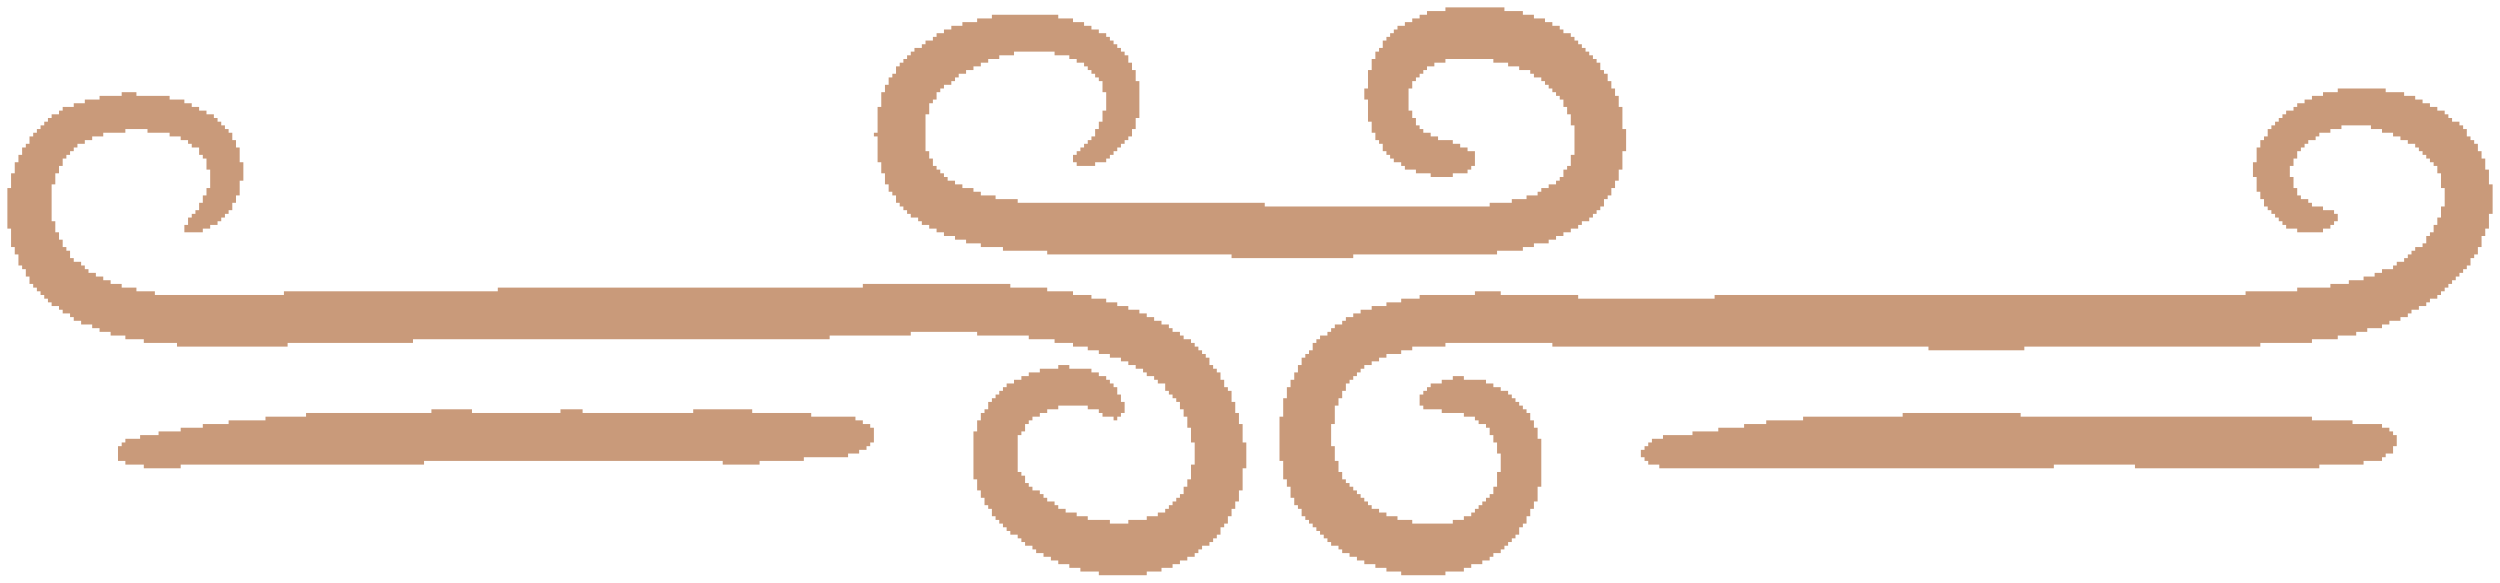
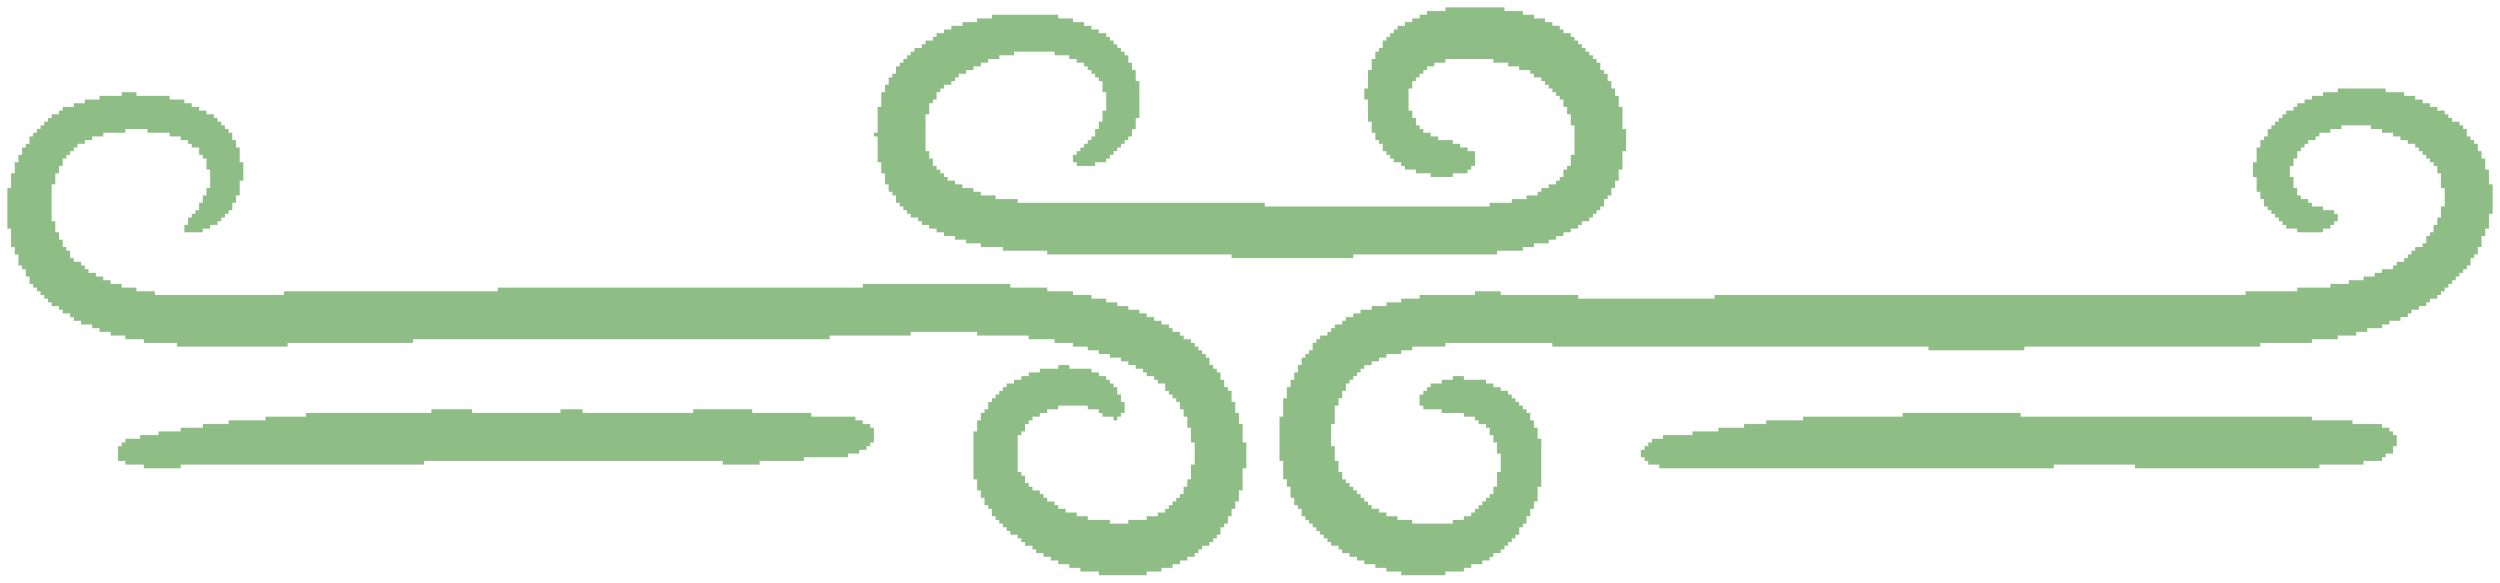
- <svg xmlns="http://www.w3.org/2000/svg" viewBox="0 0 678 158" fill="#C99A7A" aria-hidden="true" role="presentation">
+ <svg xmlns="http://www.w3.org/2000/svg" viewBox="0 0 678 158" fill="#8FBD86" aria-hidden="true" role="presentation">
  <path d="M392 2h16v1h-16zM387 3h26v1h-26zM269 4h18v1h-18zM385 4h31v1h-31zM265 5h26v1h-26zM383 5h36v1h-36zM261 6h33v1h-33zM381 6h40v1h-40zM258 7h38v1h-38zM379 7h44v1h-44zM256 8h42v1h-42zM378 8h46v1h-46zM254 9h46v1h-46zM377 9h49v1h-49zM253 10h48v1h-48zM376 10h51v1h-51zM251 11h51v1h-51zM375 11h53v1h-53zM250 12h53v1h-53zM375 12h54v1h-54zM248 13h56v1h-56zM374 13h56v1h-56zM247 14h28v1h-28zM286 14h19v1h-19zM373 14h58v1h-58zM246 15h25v1h-25zM290 15h16v1h-16zM373 15h59v1h-59zM245 16h23v1h-23zM292 16h14v1h-14zM372 16h20v1h-20zM405 16h28v1h-28zM244 17h22v1h-22zM294 17h13v1h-13zM372 17h17v1h-17zM409 17h25v1h-25zM243 18h21v1h-21zM295 18h12v1h-12zM372 18h15v1h-15zM412 18h22v1h-22zM243 19h19v1h-19zM296 19h12v1h-12zM371 19h15v1h-15zM415 19h20v1h-20zM242 20h18v1h-18zM297 20h11v1h-11zM371 20h14v1h-14zM416 20h20v1h-20zM241 21h18v1h-18zM298 21h10v1h-10zM371 21h13v1h-13zM418 21h18v1h-18zM241 22h17v1h-17zM299 22h10v3h-10zM371 22h12v2h-12zM419 22h18v1h-18zM240 23h16v1h-16zM420 23h17v1h-17zM240 24h15v1h-15zM370 24h12v3h-12zM421 24h17v1h-17zM634 24h13v1h-13zM33 25h4v1h-4zM239 25h15v2h-15zM300 25h9v5h-9zM422 25h16v1h-16zM630 25h22v1h-22zM27 26h19v1h-19zM423 26h16v1h-16zM627 26h28v1h-28zM23 27h27v1h-27zM239 27h14v1h-14zM371 27h11v3h-11zM424 27h15v2h-15zM625 27h32v1h-32zM20 28h32v1h-32zM239 28h13v1h-13zM623 28h36v1h-36zM17 29h37v1h-37zM238 29h14v2h-14zM425 29h15v2h-15zM622 29h39v1h-39zM16 30h40v1h-40zM299 30h10v2h-10zM371 30h12v2h-12zM620 30h43v1h-43zM14 31h44v1h-44zM238 31h13v5h-13zM426 31h14v3h-14zM619 31h45v1h-45zM13 32h46v1h-46zM299 32h9v1h-9zM371 32h13v1h-13zM618 32h47v1h-47zM12 33h48v1h-48zM298 33h10v2h-10zM372 33h12v1h-12zM617 33h50v1h-50zM11 34h50v1h-50zM372 34h13v1h-13zM427 34h13v1h-13zM616 34h19v1h-19zM643 34h25v1h-25zM10 35h24v1h-24zM40 35h22v1h-22zM297 35h10v2h-10zM372 35h14v1h-14zM427 35h14v6h-14zM615 35h17v1h-17zM646 35h23v1h-23zM9 36h19v1h-19zM46 36h17v1h-17zM237 36h14v1h-14zM373 36h15v1h-15zM615 36h14v1h-14zM649 36h20v1h-20zM8 37h17v1h-17zM49 37h14v1h-14zM238 37h13v4h-13zM296 37h10v1h-10zM373 37h17v1h-17zM614 37h14v1h-14zM651 37h19v1h-19zM8 38h15v1h-15zM51 38h13v1h-13zM295 38h10v1h-10zM374 38h20v1h-20zM613 38h13v1h-13zM653 38h18v1h-18zM7 39h14v1h-14zM52 39h12v1h-12zM294 39h10v1h-10zM375 39h21v1h-21zM613 39h12v1h-12zM655 39h17v1h-17zM6 40h14v1h-14zM54 40h11v2h-11zM293 40h10v1h-10zM375 40h23v1h-23zM612 40h12v1h-12zM656 40h16v1h-16zM6 41h13v1h-13zM238 41h14v2h-14zM292 41h10v1h-10zM376 41h24v1h-24zM427 41h13v1h-13zM612 41h11v2h-11zM657 41h16v1h-16zM5 42h13v1h-13zM55 42h10v1h-10zM291 42h10v1h-10zM377 42h23v1h-23zM426 42h14v3h-14zM658 42h15v1h-15zM5 43h12v1h-12zM56 43h9v1h-9zM238 43h15v1h-15zM291 43h9v1h-9zM378 43h22v1h-22zM612 43h10v1h-10zM659 43h15v1h-15zM4 44h13v1h-13zM56 44h10v2h-10zM239 44h14v1h-14zM292 44h5v1h-5zM380 44h20v1h-20zM611 44h11v1h-11zM660 44h14v1h-14zM4 45h12v2h-12zM239 45h15v1h-15zM381 45h18v1h-18zM425 45h15v1h-15zM611 45h10v3h-10zM661 45h13v1h-13zM57 46h9v3h-9zM239 46h16v1h-16zM384 46h14v1h-14zM424 46h15v2h-15zM661 46h14v1h-14zM3 47h12v3h-12zM240 47h16v1h-16zM388 47h6v1h-6zM662 47h13v3h-13zM240 48h17v1h-17zM423 48h16v1h-16zM612 48h10v3h-10zM57 49h8v2h-8zM240 49h19v1h-19zM422 49h16v1h-16zM3 50h11v1h-11zM241 50h20v1h-20zM420 50h18v1h-18zM662 50h14v1h-14zM2 51h12v9h-12zM56 51h9v2h-9zM241 51h23v1h-23zM418 51h19v1h-19zM612 51h11v1h-11zM663 51h13v5h-13zM242 52h24v1h-24zM417 52h20v1h-20zM613 52h10v1h-10zM55 53h9v2h-9zM243 53h27v1h-27zM414 53h22v1h-22zM613 53h11v1h-11zM243 54h33v1h-33zM410 54h25v1h-25zM614 54h12v1h-12zM54 55h9v2h-9zM244 55h99v1h-99zM404 55h31v1h-31zM614 55h13v1h-13zM245 56h189v1h-189zM615 56h15v1h-15zM662 56h14v2h-14zM53 57h9v1h-9zM246 57h187v1h-187zM616 57h17v1h-17zM52 58h9v1h-9zM247 58h185v1h-185zM617 58h17v1h-17zM662 58h13v1h-13zM51 59h9v1h-9zM249 59h182v1h-182zM618 59h16v1h-16zM661 59h14v2h-14zM2 60h13v2h-13zM51 60h8v1h-8zM250 60h179v1h-179zM619 60h14v1h-14zM50 61h7v1h-7zM252 61h176v1h-176zM620 61h12v1h-12zM660 61h15v1h-15zM3 62h12v1h-12zM50 62h5v1h-5zM254 62h172v1h-172zM623 62h7v1h-7zM660 62h14v1h-14zM3 63h13v2h-13zM256 63h168v1h-168zM659 63h15v1h-15zM259 64h163v1h-163zM658 64h15v2h-15zM3 65h14v2h-14zM262 65h158v1h-158zM266 66h150v1h-150zM657 66h16v1h-16zM4 67h14v1h-14zM272 67h141v1h-141zM655 67h17v1h-17zM4 68h15v1h-15zM284 68h122v1h-122zM654 68h18v1h-18zM5 69h14v1h-14zM334 69h33v1h-33zM653 69h18v1h-18zM5 70h15v1h-15zM652 70h18v1h-18zM5 71h17v1h-17zM650 71h20v1h-20zM6 72h17v1h-17zM649 72h20v1h-20zM7 73h17v1h-17zM646 73h22v1h-22zM7 74h19v1h-19zM644 74h23v1h-23zM8 75h20v1h-20zM641 75h25v1h-25zM8 76h22v1h-22zM637 76h28v1h-28zM9 77h24v1h-24zM234 77h40v1h-40zM632 77h32v1h-32zM10 78h27v1h-27zM135 78h149v1h-149zM623 78h40v1h-40zM11 79h31v1h-31zM77 79h214v1h-214zM400 79h7v1h-7zM609 79h53v1h-53zM12 80h284v1h-284zM385 80h43v1h-43zM465 80h196v1h-196zM13 81h287v1h-287zM380 81h279v1h-279zM14 82h289v1h-289zM376 82h282v1h-282zM16 83h290v1h-290zM372 83h284v1h-284zM17 84h292v1h-292zM369 84h285v1h-285zM19 85h292v1h-292zM367 85h286v1h-286zM20 86h293v1h-293zM365 86h286v1h-286zM22 87h293v1h-293zM364 87h284v1h-284zM25 88h292v1h-292zM362 88h284v1h-284zM27 89h291v1h-291zM361 89h281v1h-281zM30 90h217v1h-217zM265 90h55v1h-55zM360 90h279v1h-279zM34 91h191v1h-191zM279 91h42v1h-42zM358 91h276v1h-276zM39 92h73v1h-73zM286 92h37v1h-37zM357 92h270v1h-270zM48 93h30v1h-30zM291 93h33v1h-33zM356 93h36v1h-36zM421 93h192v1h-192zM295 94h30v1h-30zM356 94h27v1h-27zM523 94h26v1h-26zM298 95h28v1h-28zM355 95h25v1h-25zM301 96h26v1h-26zM354 96h22v1h-22zM304 97h24v1h-24zM353 97h21v1h-21zM306 98h22v1h-22zM353 98h19v1h-19zM287 99h3v1h-3zM308 99h21v1h-21zM352 99h18v1h-18zM282 100h14v1h-14zM310 100h20v1h-20zM352 100h17v1h-17zM279 101h19v1h-19zM311 101h20v1h-20zM351 101h17v1h-17zM277 102h23v1h-23zM313 102h18v1h-18zM351 102h16v1h-16zM394 102h3v1h-3zM275 103h26v1h-26zM314 103h18v1h-18zM350 103h16v1h-16zM391 103h12v1h-12zM273 104h29v1h-29zM316 104h16v1h-16zM350 104h15v1h-15zM388 104h17v1h-17zM272 105h31v1h-31zM316 105h17v1h-17zM349 105h16v1h-16zM387 105h20v1h-20zM271 106h32v1h-32zM317 106h17v1h-17zM349 106h15v2h-15zM386 106h23v1h-23zM270 107h34v1h-34zM318 107h16v1h-16zM385 107h25v1h-25zM269 108h35v1h-35zM319 108h15v1h-15zM348 108h15v2h-15zM385 108h26v1h-26zM268 109h37v1h-37zM320 109h15v2h-15zM385 109h27v1h-27zM268 110h19v1h-19zM295 110h10v1h-10zM348 110h14v3h-14zM386 110h27v1h-27zM117 111h11v1h-11zM152 111h6v1h-6zM188 111h16v1h-16zM267 111h17v1h-17zM298 111h7v1h-7zM321 111h14v1h-14zM391 111h23v1h-23zM83 112h137v1h-137zM266 112h16v1h-16zM299 112h5v1h-5zM321 112h15v1h-15zM397 112h18v1h-18zM516 112h32v1h-32zM72 113h160v1h-160zM266 113h14v1h-14zM302 113h1v1h-1zM322 113h14v2h-14zM347 113h15v2h-15zM400 113h15v1h-15zM489 113h138v1h-138zM62 114h172v1h-172zM265 114h14v1h-14zM401 114h15v1h-15zM479 114h159v1h-159zM55 115h181v1h-181zM265 115h13v2h-13zM322 115h15v1h-15zM347 115h14v6h-14zM403 115h13v1h-13zM473 115h173v1h-173zM49 116h188v1h-188zM323 116h14v4h-14zM404 116h13v2h-13zM466 116h182v1h-182zM43 117h194v1h-194zM264 117h13v1h-13zM459 117h190v1h-190zM38 118h199v1h-199zM264 118h12v10h-12zM405 118h12v1h-12zM451 118h199v1h-199zM34 119h203v1h-203zM405 119h13v1h-13zM448 119h202v1h-202zM33 120h203v1h-203zM324 120h14v6h-14zM406 120h12v3h-12zM447 120h203v1h-203zM32 121h203v1h-203zM347 121h15v4h-15zM446 121h203v1h-203zM32 122h201v1h-201zM445 122h204v1h-204zM32 123h198v1h-198zM407 123h11v5h-11zM445 123h202v1h-202zM32 124h186v1h-186zM446 124h200v1h-200zM34 125h81v1h-81zM196 125h10v1h-10zM348 125h15v3h-15zM447 125h194v1h-194zM39 126h10v1h-10zM323 126h15v1h-15zM450 126h107v1h-107zM579 126h50v1h-50zM323 127h14v3h-14zM264 128h13v1h-13zM348 128h16v2h-16zM406 128h12v4h-12zM264 129h14v1h-14zM265 130h13v1h-13zM322 130h15v2h-15zM349 130h16v1h-16zM265 131h14v1h-14zM349 131h17v1h-17zM265 132h15v1h-15zM321 132h16v1h-16zM350 132h17v1h-17zM405 132h12v2h-12zM266 133h16v1h-16zM321 133h15v1h-15zM350 133h18v1h-18zM266 134h17v1h-17zM320 134h16v1h-16zM350 134h19v1h-19zM404 134h13v1h-13zM267 135h17v1h-17zM319 135h17v1h-17zM351 135h19v1h-19zM403 135h14v1h-14zM267 136h19v1h-19zM318 136h17v1h-17zM351 136h20v1h-20zM402 136h14v1h-14zM268 137h19v1h-19zM317 137h18v1h-18zM352 137h20v1h-20zM401 137h15v1h-15zM269 138h20v1h-20zM316 138h18v1h-18zM353 138h21v1h-21zM400 138h15v1h-15zM269 139h23v1h-23zM314 139h20v1h-20zM353 139h23v1h-23zM399 139h16v1h-16zM270 140h25v1h-25zM311 140h22v1h-22zM354 140h25v1h-25zM397 140h17v1h-17zM271 141h30v1h-30zM306 141h27v1h-27zM355 141h28v1h-28zM394 141h20v1h-20zM272 142h60v1h-60zM356 142h57v1h-57zM273 143h58v1h-58zM357 143h55v1h-55zM274 144h57v1h-57zM358 144h54v1h-54zM276 145h54v1h-54zM359 145h52v1h-52zM277 146h52v1h-52zM360 146h50v1h-50zM278 147h50v1h-50zM361 147h48v1h-48zM280 148h46v1h-46zM363 148h45v1h-45zM281 149h44v1h-44zM364 149h43v1h-43zM283 150h41v1h-41zM366 150h39v1h-39zM285 151h37v1h-37zM368 151h36v1h-36zM287 152h33v1h-33zM370 152h32v1h-32zM290 153h28v1h-28zM373 153h26v1h-26zM293 154h22v1h-22zM376 154h21v1h-21zM298 155h13v1h-13zM380 155h12v1h-12z" />
</svg>
